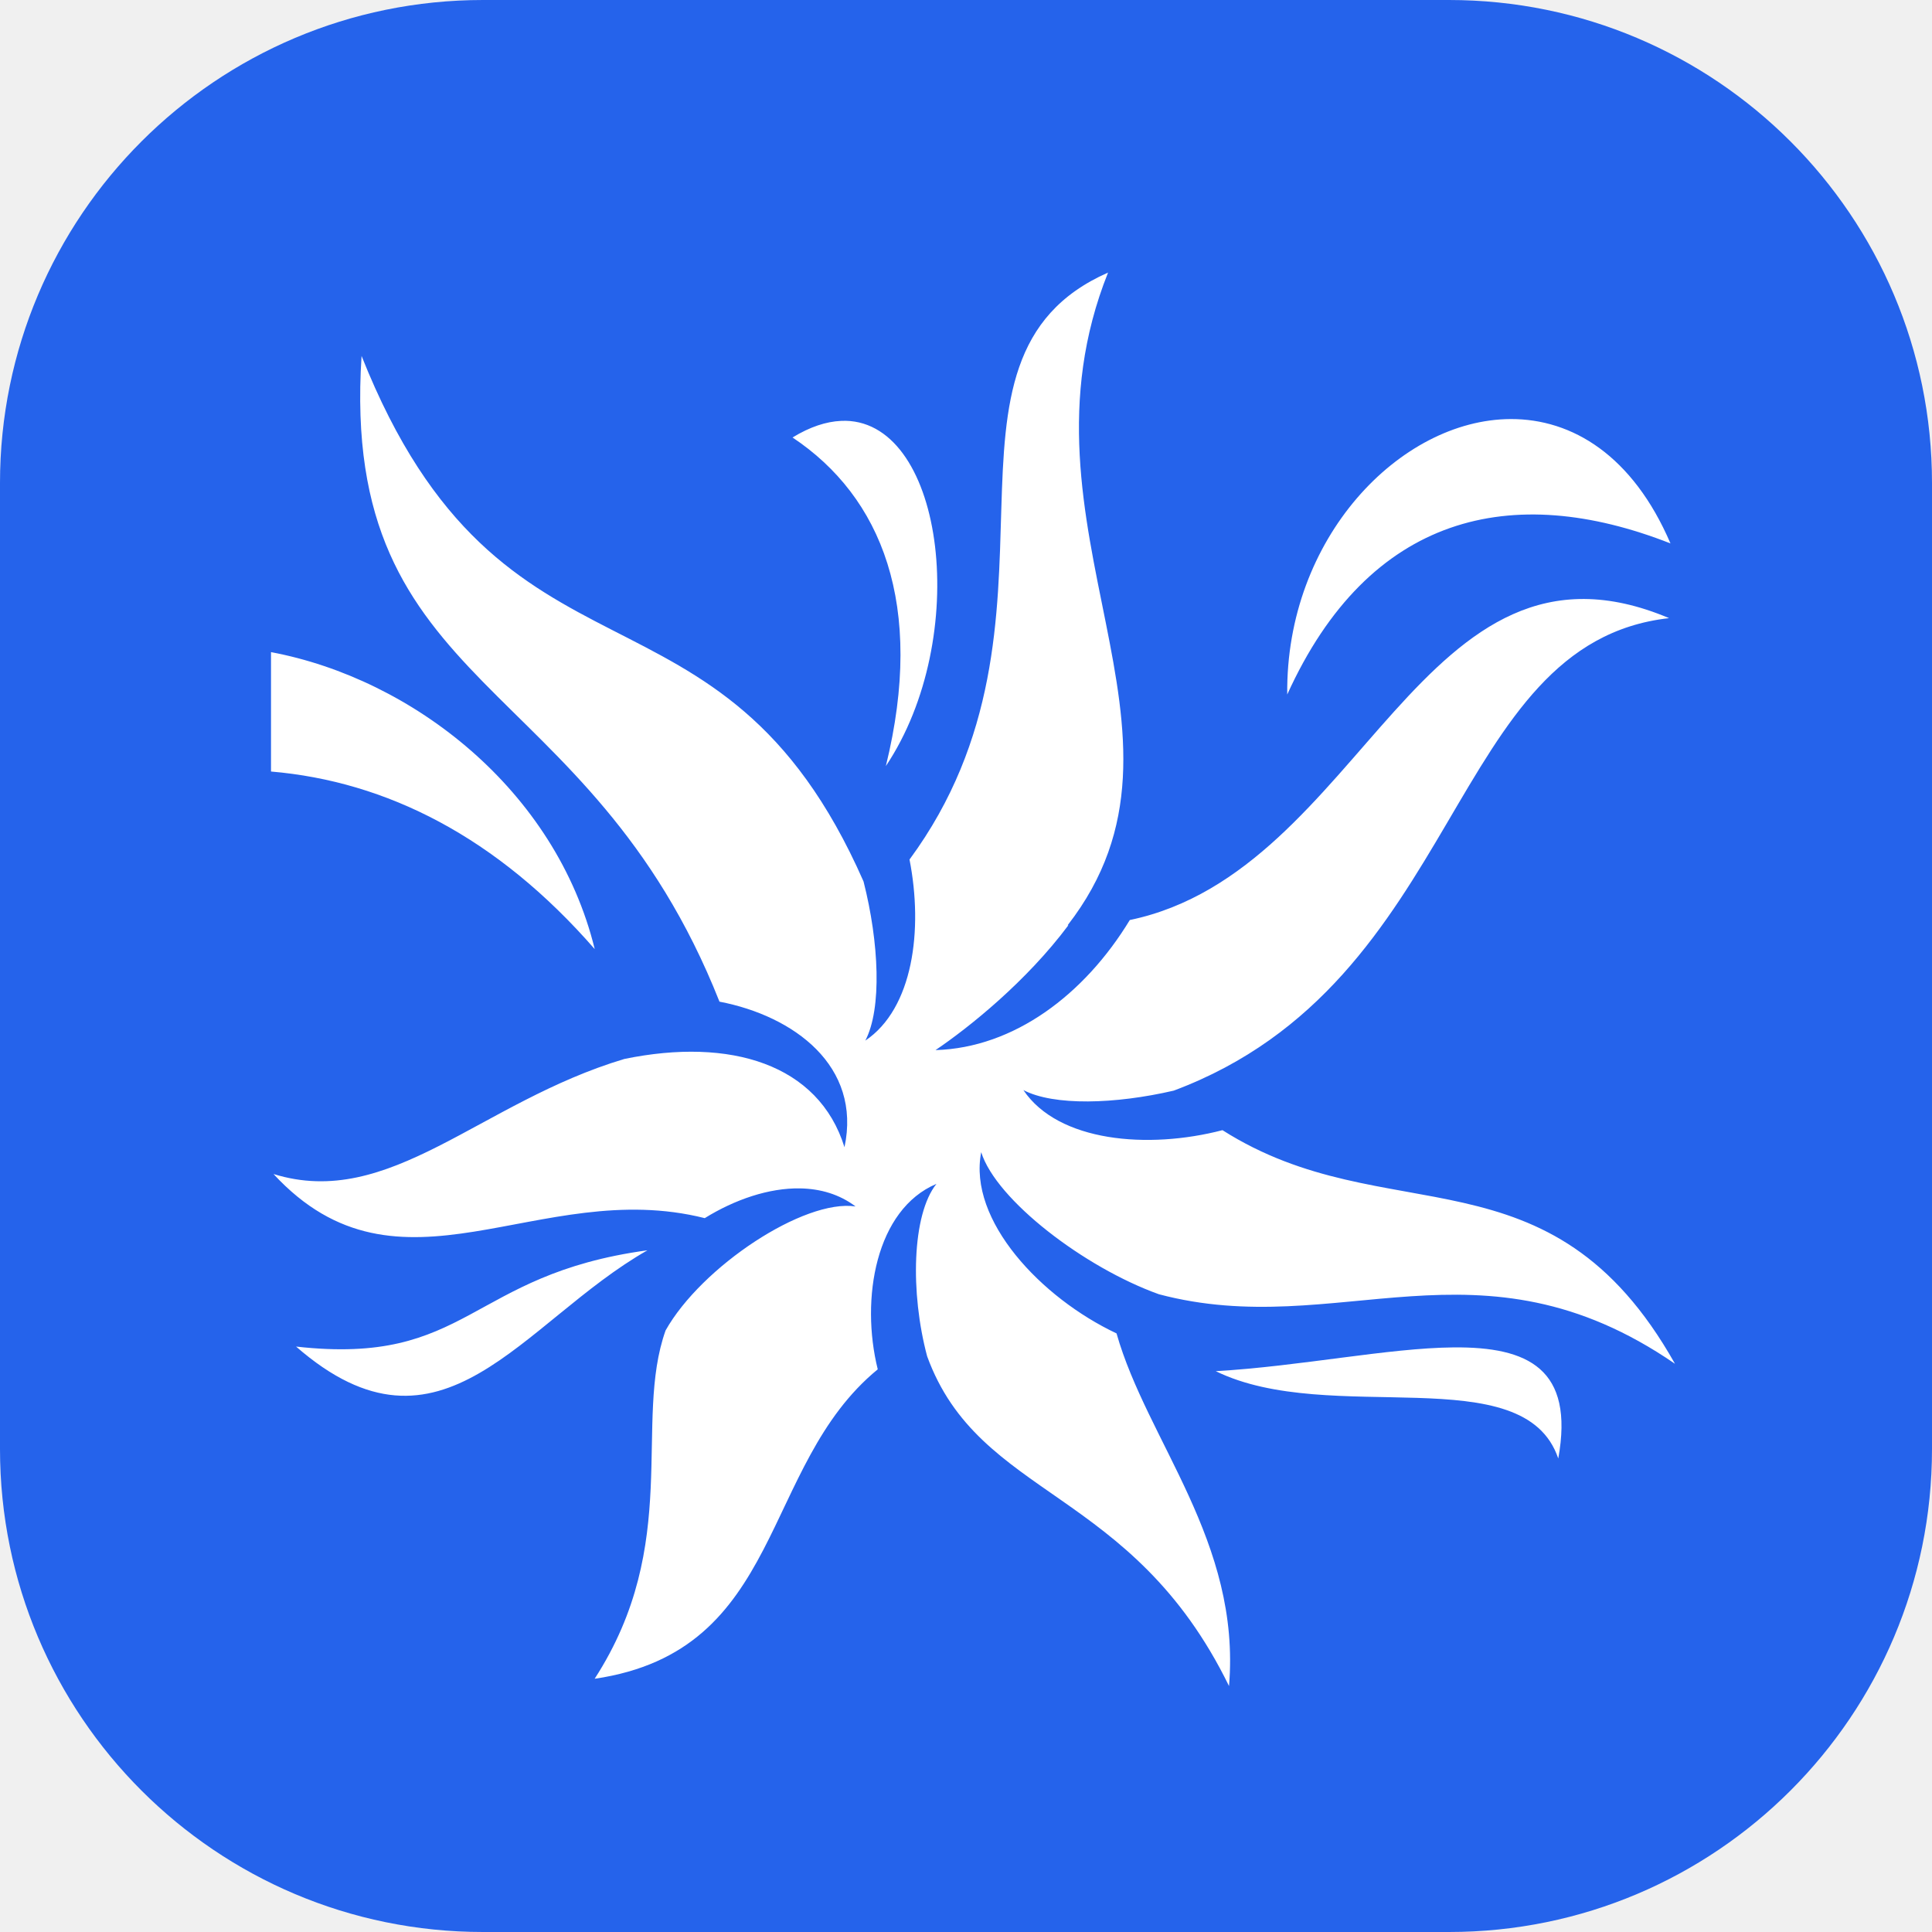
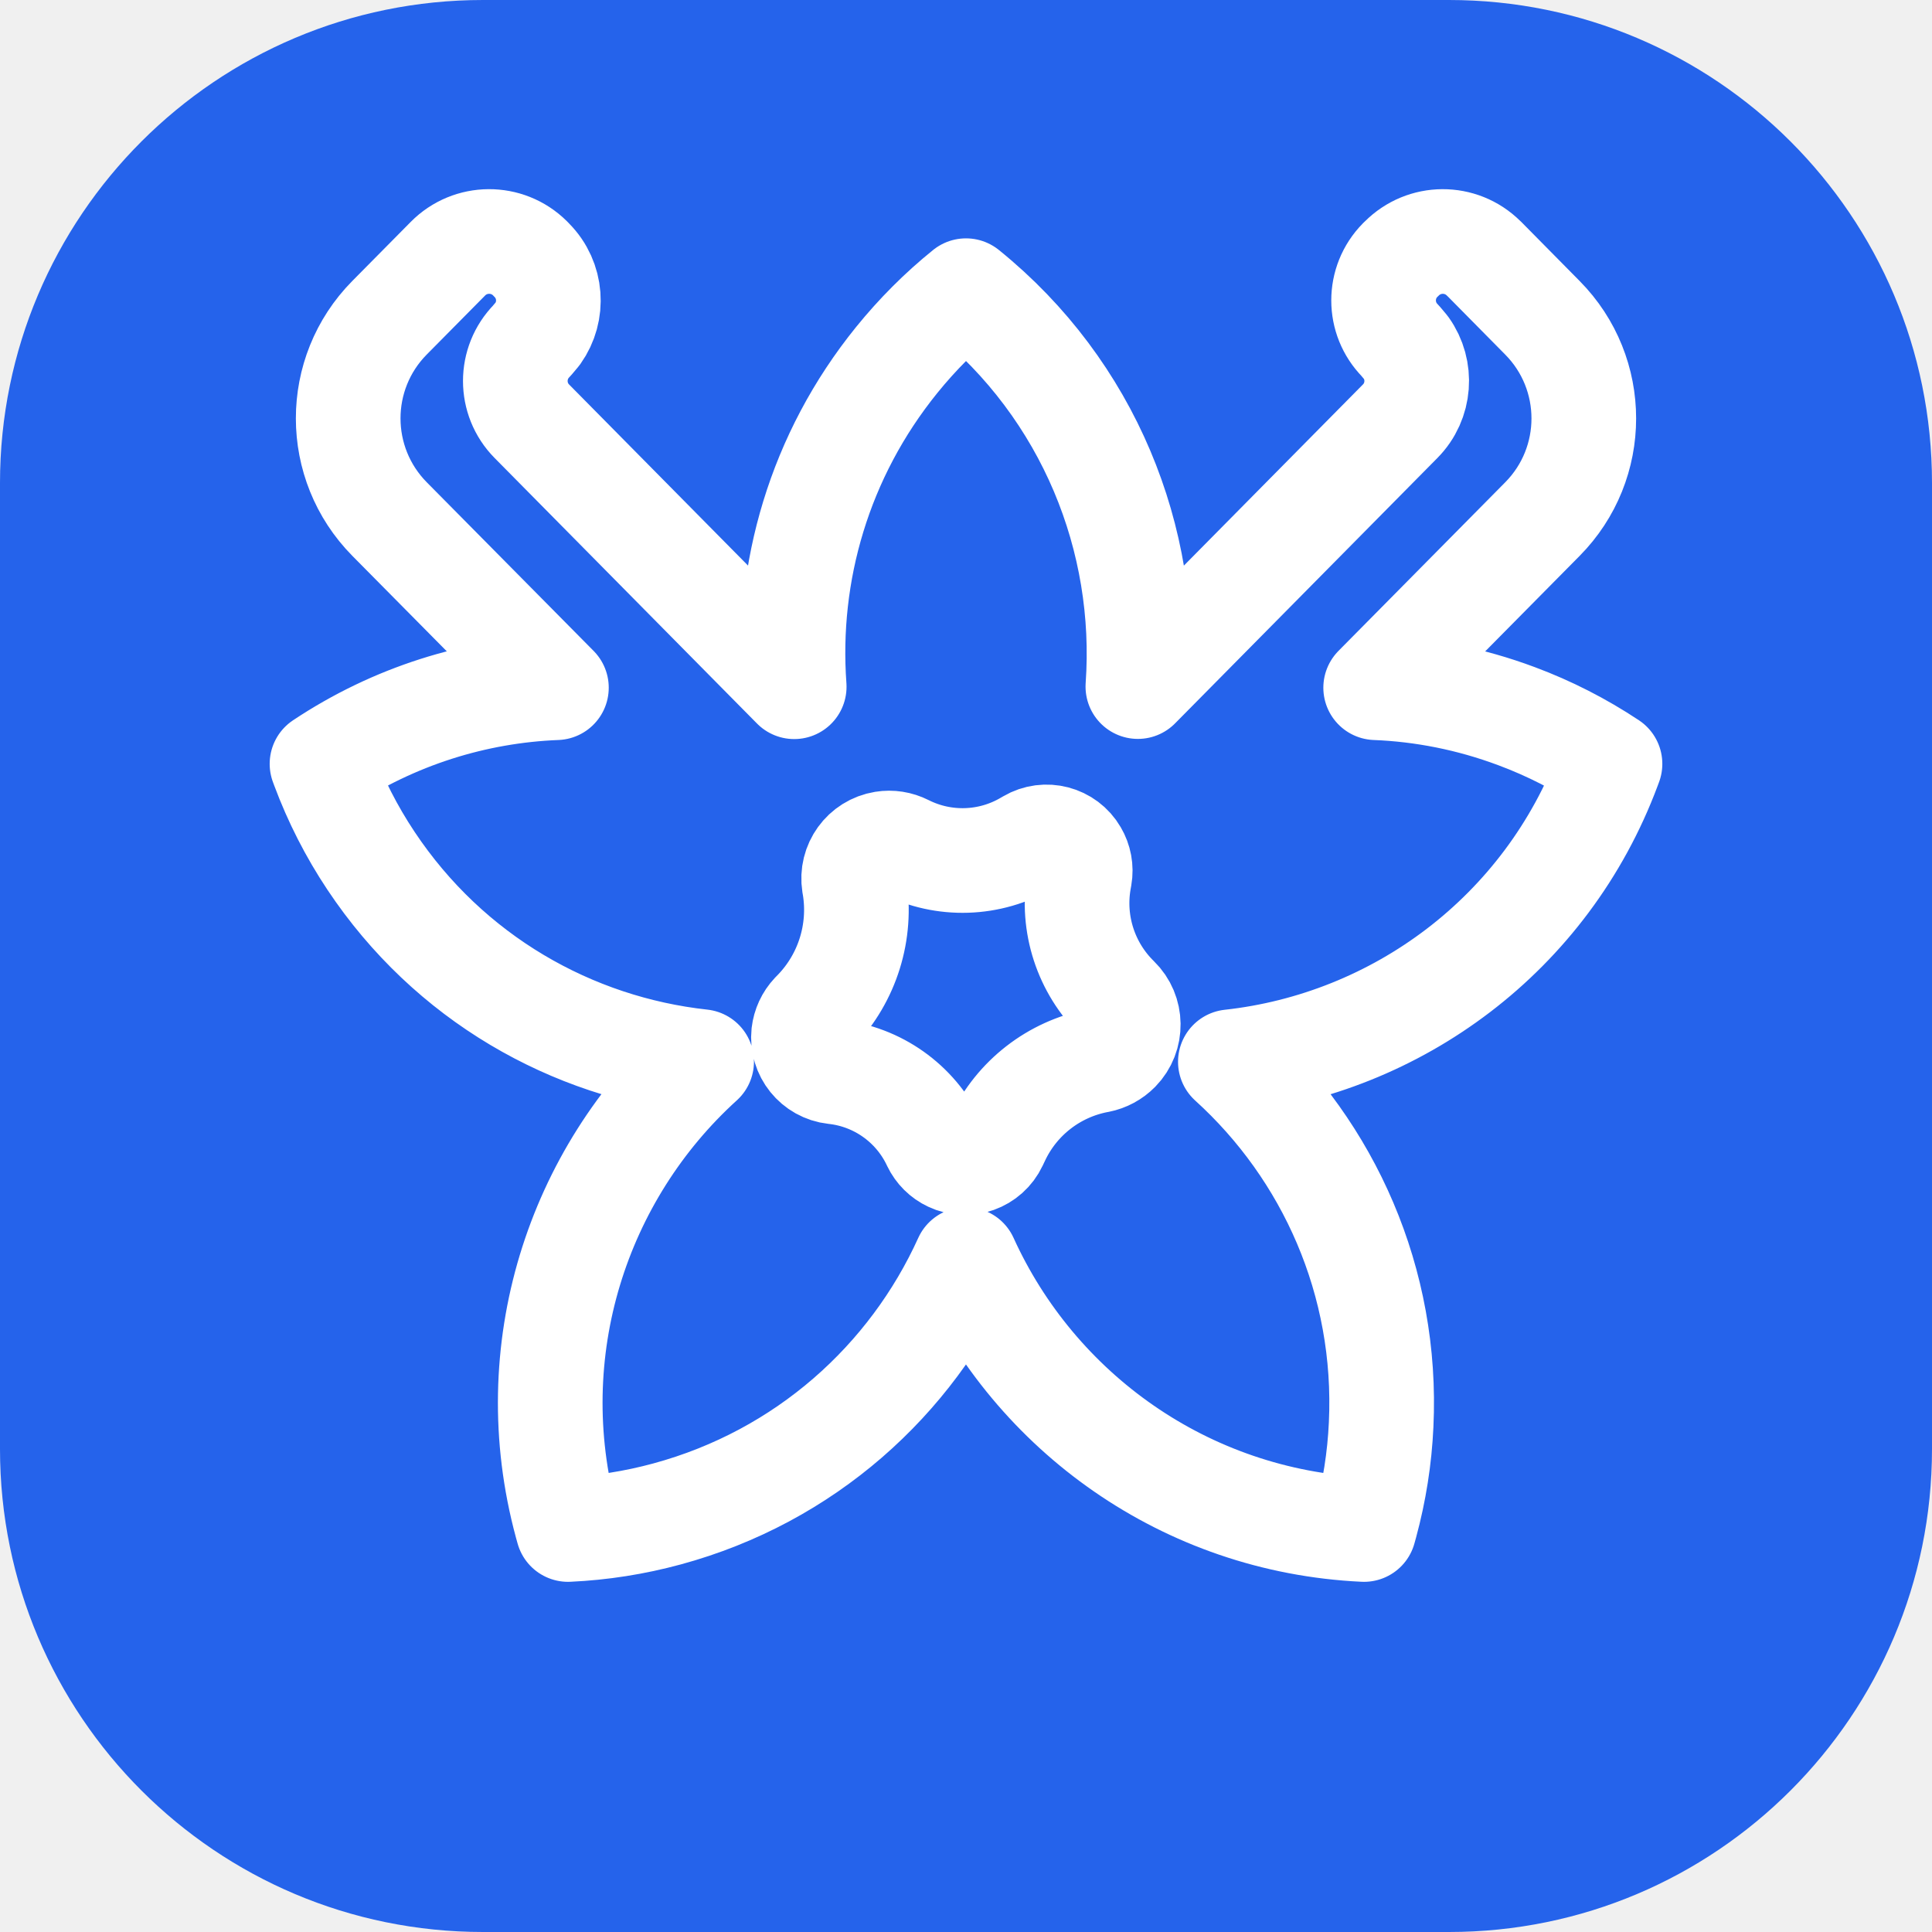
- <svg xmlns="http://www.w3.org/2000/svg" viewBox="0 0 512 512">
-   <rect width="512" height="512" rx="128" fill="#2563eb" />
-   <path fill="#fff" transform="translate(56 56) scale(.78125)" d="M304.188 20.78c-66.4 29.275-7.705 118.11-67.344 199.095.002.01-.002.02 0 .03 4.68 23.896 1.18 50.524-15 61.407 5.676-10.848 4.674-33.22-.594-53.968C172.566 116.55 98.992 169.912 50.97 49.064c-7.508 115.22 76.944 106.685 121.405 219.03 25.28 4.854 48.27 21.84 42.406 49.375-8.74-28.164-38.682-37.34-74.655-29.94-49.053 14.66-79.57 51.282-119.03 39.033 42.903 46.394 89.77.747 146.28 14.968 10.2-6.306 21.764-10.282 32.375-10.092 6.877.123 13.343 2.007 18.78 6.125-17.464-2.606-52.255 20.413-64.436 42.062-11.036 31.072 5.565 72.344-24.063 118.156 64.557-9.482 55.983-72.112 96.032-104.967-5.95-23.987-.636-54.244 19.907-62.907-8.336 10.483-8.898 36.958-3.157 58.47 17.706 48.55 69.432 44.36 102.406 111.874 4.12-48.97-27.776-83.065-38.158-119.625-25.52-12.012-50.434-38.33-45.906-61.47 5.082 16.233 35.01 39.13 60.28 48.19 60.935 16.158 108.5-22.17 175.064 23.592-42.414-75.354-97.718-43.818-153.5-79.25-25.297 6.58-55.71 3.98-67.53-13.593 10.318 5.398 31.1 4.795 50.967.187.03-.01.063-.018.094-.03C425.25 261.26 418.945 146.456 494.5 138c-84.284-35.58-103.4 85.843-182.938 102.406-15.316 25.246-39.25 43.34-65.906 44.125 11.467-7.75 30.848-23.313 45.063-42.342-.085-.003-.167.002-.25 0 50.867-65.388-20.946-134.664 13.717-221.407zm136.5 49.69c-37.396.183-76.304 40.32-75.72 93.436 27.76-61.158 76.168-72.398 130-51.25-12.783-29.8-33.303-42.29-54.28-42.187zm-225.47.593c-.532-.013-1.08.006-1.624.03-4.982.224-10.477 1.986-16.438 5.626 30.17 20.098 45.097 56.783 31.656 111.468 29.054-43.44 19.963-116.347-13.593-117.125zM20.25 149.53v40.5c39.124 3.345 76.562 22.105 109.813 60.25-13.216-53.944-61.76-91.727-109.813-100.75zm127.688 202.907c-60.802 8.268-60.422 39.282-119.188 32.657 49.566 43.217 76.473-8.307 119.188-32.656zm273.468 32.938c-22.266.2-51.875 6.393-80.687 8.063 38.87 19.01 104.58-4.72 116.186 29.625 5.516-30.448-10.265-37.914-35.5-37.688z" />
+ <svg xmlns="http://www.w3.org/2000/svg" viewBox="0 0 24 24">
+   <rect width="24" height="24" rx="6" fill="#2563eb" />
+   <path d="M18.43 3.209C18.432 3.21 18.434 3.212 18.436 3.214L19.16 3.947C19.846 4.64 19.846 5.756 19.16 6.449L17.089 8.543C17.672 8.566 18.263 8.681 18.84 8.897C19.248 9.049 19.637 9.248 20 9.489L19.984 9.532C19.209 11.61 17.347 12.964 15.284 13.19C16.505 14.297 17.241 15.922 17.157 17.698C17.138 18.114 17.073 18.526 16.964 18.928L16.944 19C14.724 18.896 12.859 17.54 11.999 15.646C11.319 17.146 9.999 18.342 8.285 18.807C7.884 18.916 7.471 18.981 7.056 19L7.036 18.928C6.454 16.78 7.174 14.587 8.716 13.188C7.103 13.012 5.577 12.149 4.608 10.692C4.367 10.33 4.168 9.94 4.016 9.532L4 9.489C4.899 8.891 5.906 8.583 6.912 8.543L4.84 6.449C4.154 5.755 4.154 4.64 4.839 3.947L5.564 3.214C5.843 2.931 6.3 2.928 6.583 3.208L6.586 3.211L6.606 3.232C6.853 3.481 6.878 3.867 6.681 4.144L6.607 4.232C6.333 4.51 6.333 4.956 6.607 5.233L9.866 8.531C9.763 7.116 10.177 5.66 11.14 4.471C11.396 4.155 11.684 3.866 12 3.611C13.53 4.848 14.264 6.704 14.135 8.529L17.393 5.233C17.64 4.984 17.665 4.597 17.467 4.32L17.393 4.232C17.119 3.955 17.119 3.509 17.393 3.231L17.411 3.214C17.691 2.931 18.147 2.928 18.43 3.209ZM10.363 13.315C10.128 13.289 9.958 13.078 9.983 12.843C9.994 12.749 10.034 12.662 10.099 12.593L10.138 12.553C10.528 12.144 10.705 11.576 10.616 11.017L10.61 10.983C10.572 10.742 10.735 10.517 10.975 10.478C11.067 10.463 11.161 10.478 11.244 10.52C11.724 10.762 12.294 10.744 12.758 10.472L12.789 10.454C12.988 10.337 13.245 10.404 13.361 10.604C13.411 10.689 13.43 10.789 13.413 10.886L13.403 10.943C13.312 11.478 13.49 12.024 13.879 12.404C14.058 12.578 14.062 12.866 13.887 13.045C13.822 13.111 13.739 13.156 13.648 13.174L13.636 13.176C13.092 13.281 12.631 13.639 12.395 14.139L12.365 14.202C12.266 14.412 12.016 14.501 11.807 14.402C11.719 14.361 11.649 14.291 11.607 14.204L11.601 14.191C11.368 13.705 10.9 13.373 10.363 13.315Z" fill="none" stroke="#fff" stroke-width="1.3" stroke-linecap="round" stroke-linejoin="round" />
</svg>
